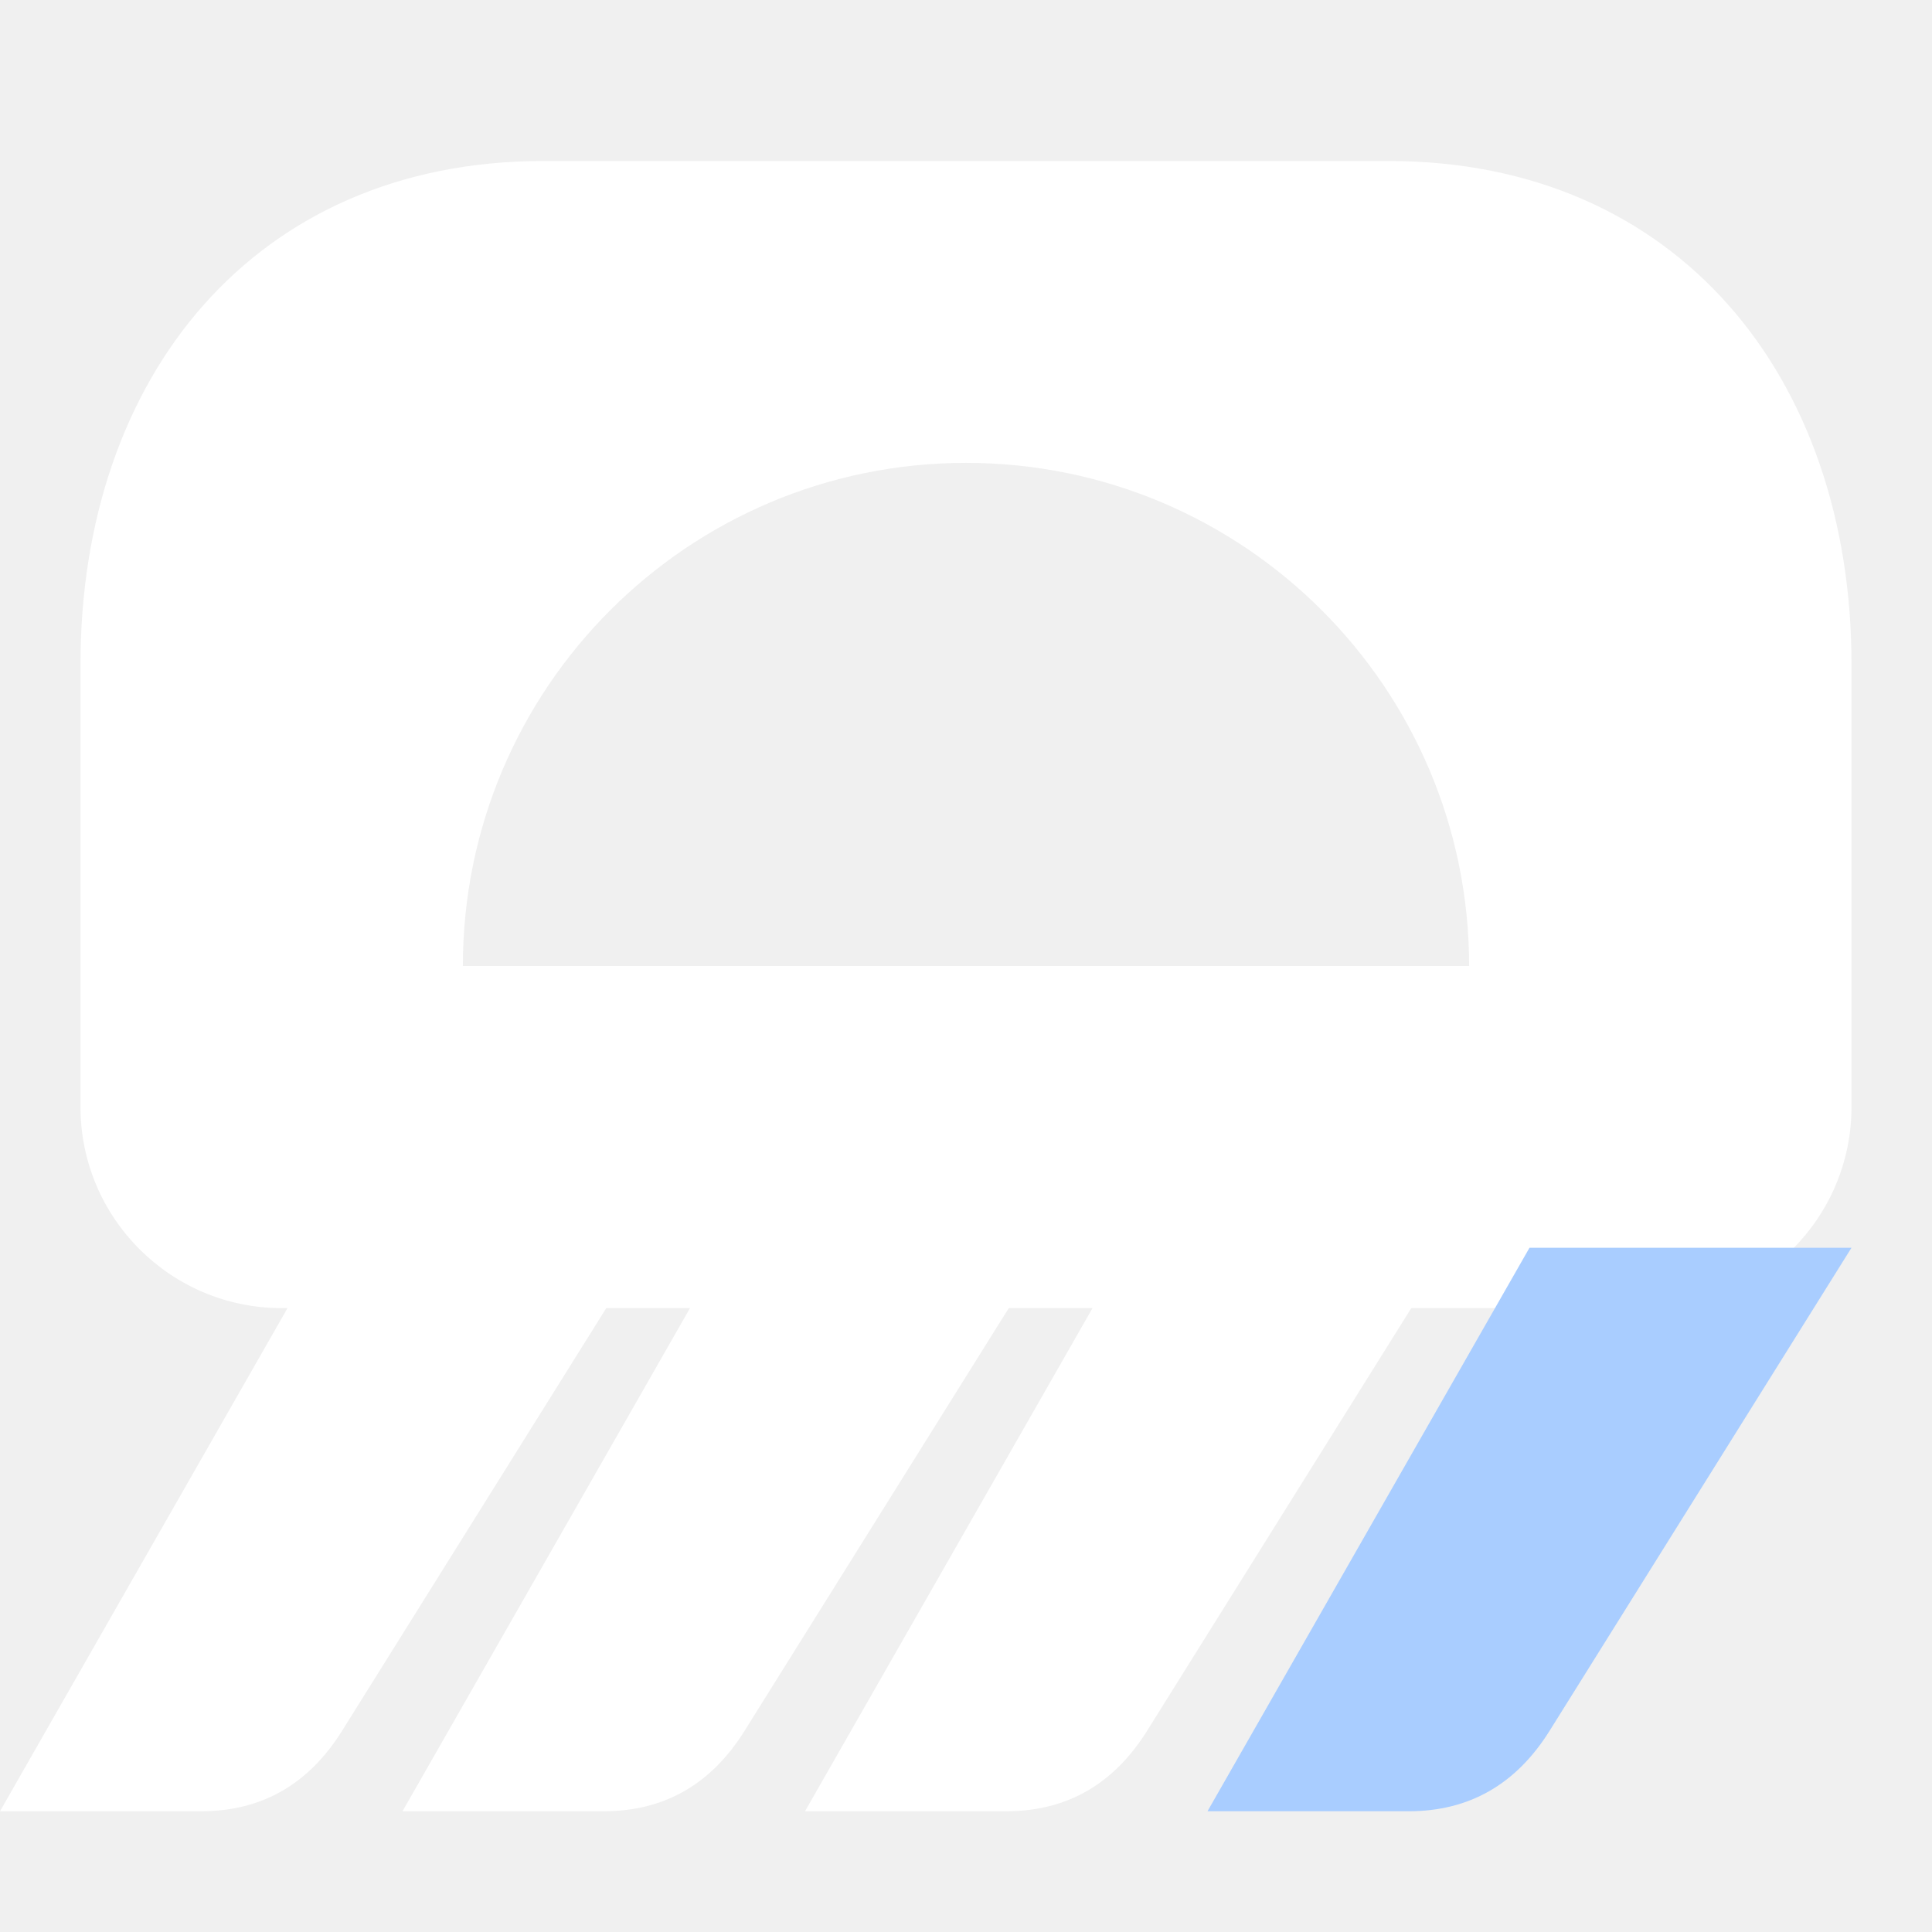
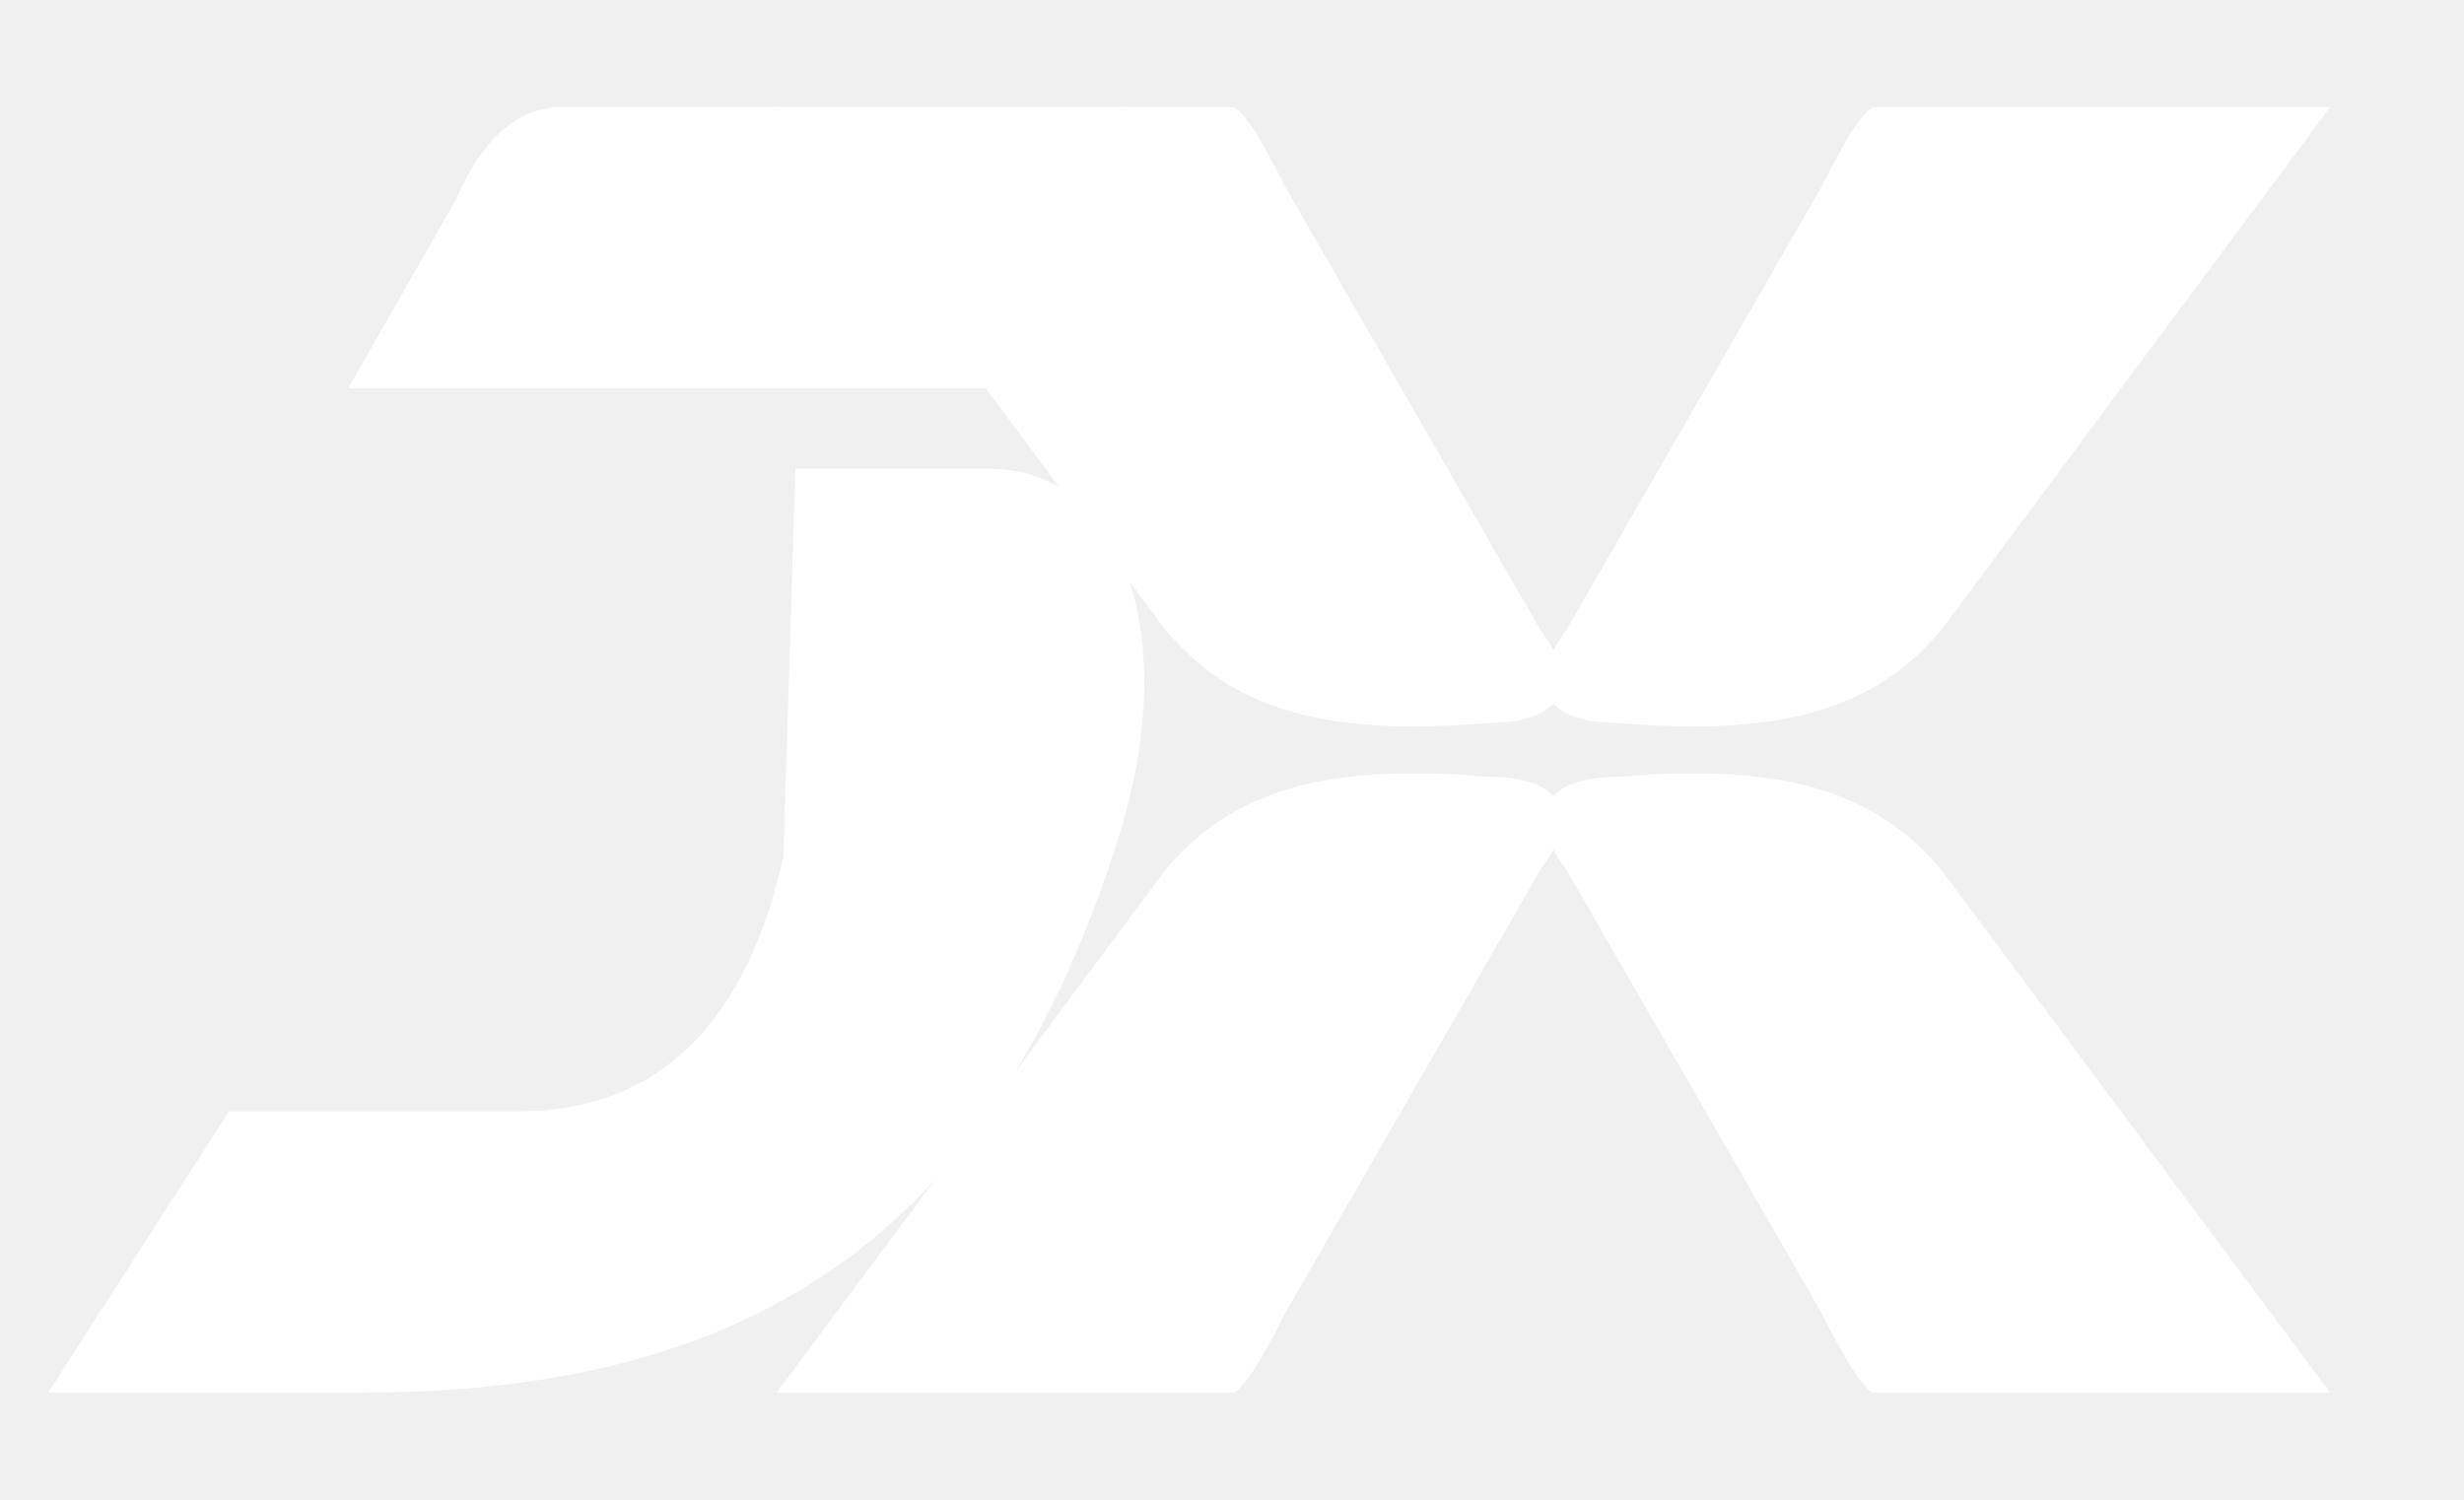
- <svg xmlns="http://www.w3.org/2000/svg" viewBox="0 0 96 96" role="img">
-   <path fill="#FFFFFF" fill-rule="evenodd" d="M27 8H69C83.36 8 92 18.75 92 33V55C92 60.52 87.52 65 82 65H14C8.48 65 4 60.52 4 55V33C4 18.75 12.64 8 27 8ZM23 48H73A25 25 0 0 0 23 48Z" />
-   <path fill="#FFFFFF" d="M16 62H32L17 86Q14.5 90 10 90H0Z" />
-   <path fill="#FFFFFF" d="M36 62H52L37 86Q34.5 90 30 90H20Z" />
-   <path fill="#FFFFFF" d="M56 62H72L57 86Q54.5 90 50 90H40Z" />
-   <path fill="#A9CDFF" d="M76 62H92L77 86Q74.5 90 70 90H60Z" />
+ <svg xmlns="http://www.w3.org/2000/svg" viewBox="0 0 184 112" role="img">
+   <path d="M140 8H174L145 47C140 53 133 55 121 54C115 54 114 51 117 47L136 14Q139 8 140 8Z" fill="#FFFFFF" transform="" />
+   <path d="M140 8H174L145 47C140 53 133 55 121 54C115 54 114 51 117 47L136 14Q139 8 140 8Z" fill="#FFFFFF" transform="translate(232 0) scale(-1 1)" />
+   <path d="M140 8H174L145 47C140 53 133 55 121 54C115 54 114 51 117 47L136 14Q139 8 140 8Z" fill="#FFFFFF" transform="translate(0 112) scale(1 -1)" />
+   <path d="M140 8H174L145 47C140 53 133 55 121 54C115 54 114 51 117 47L136 14Q139 8 140 8Z" fill="#FFFFFF" transform="translate(232 112) scale(-1 -1)" />
+   <path fill="#FFFFFF" d="M42 8H84V29H26L34 15Q37 8 42 8Z" />
+   <path fill="#FFFFFF" transform="scale(.9 1)" d="M66 35H82C93 35 98 47 93 62C83 91 64 104 30 104H4L19 83H43C55 83 62 76 65 64Z" />
</svg>
